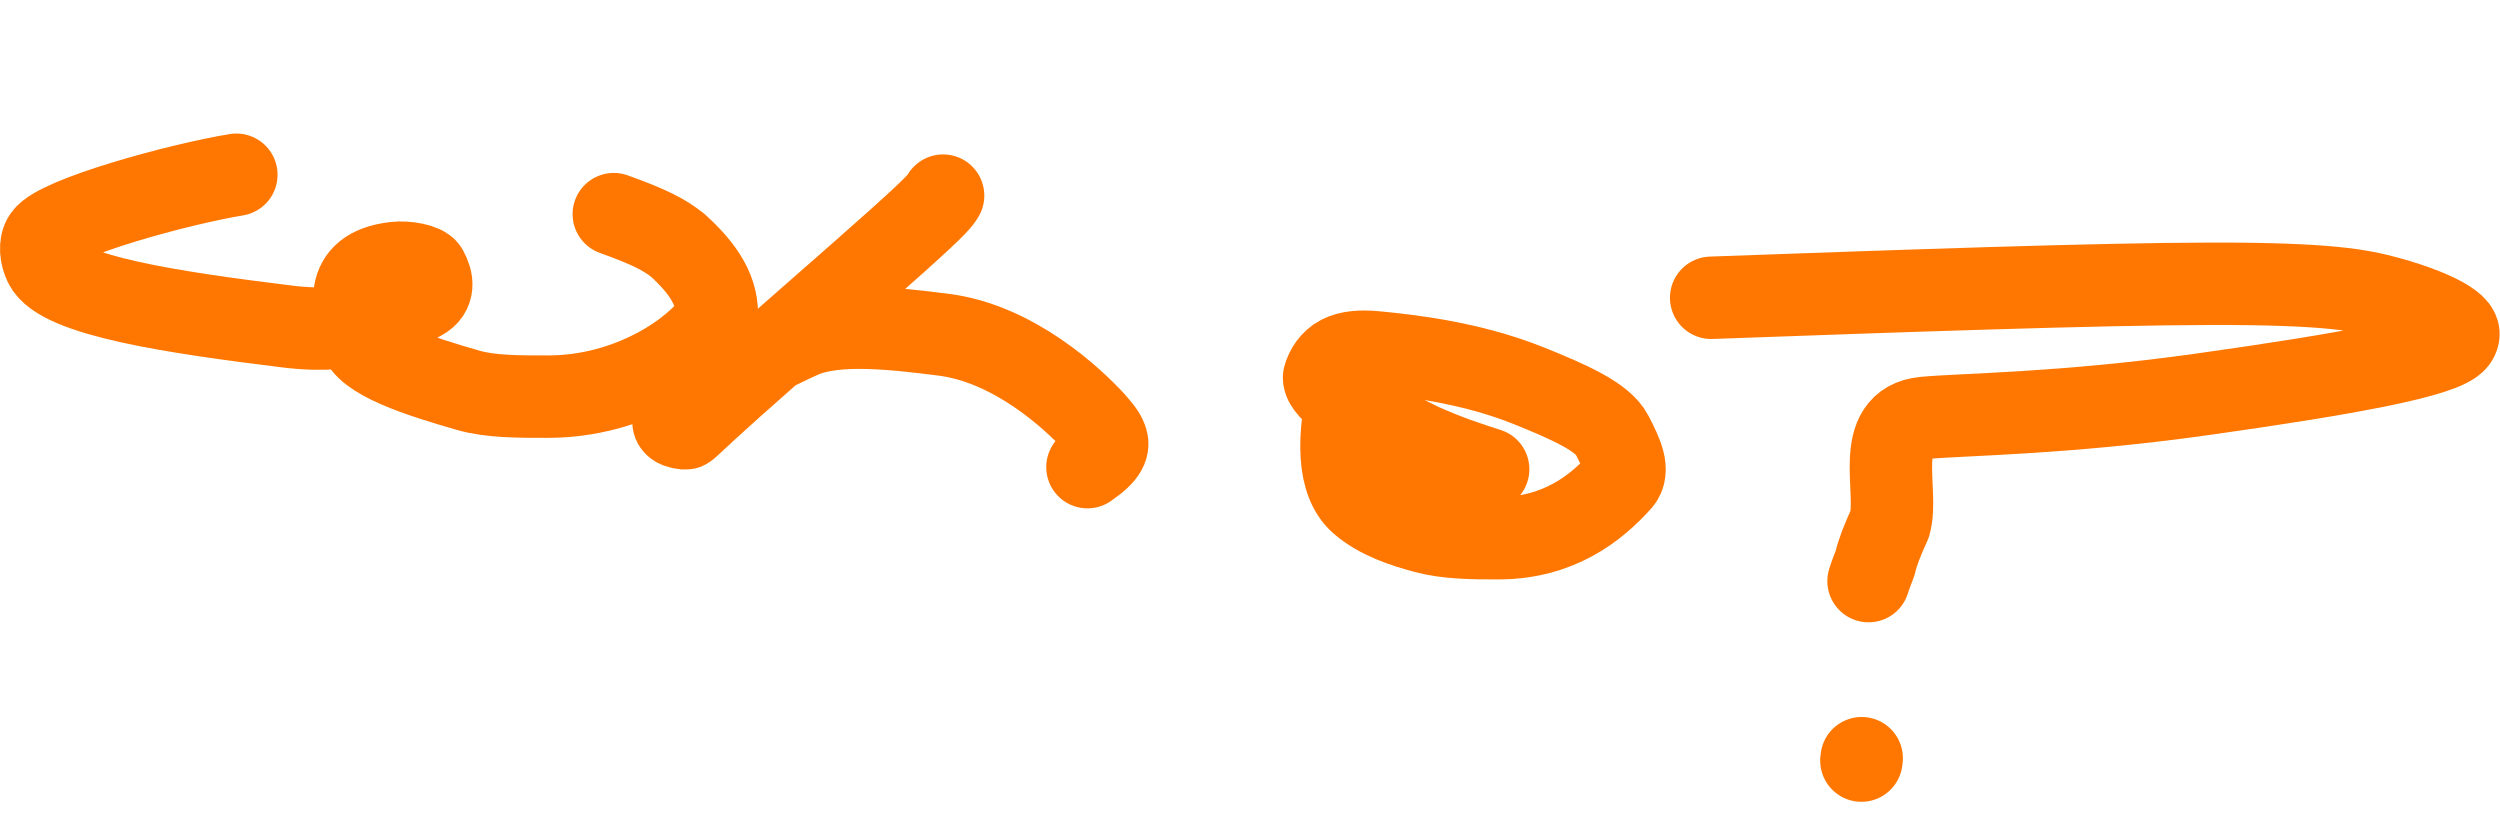
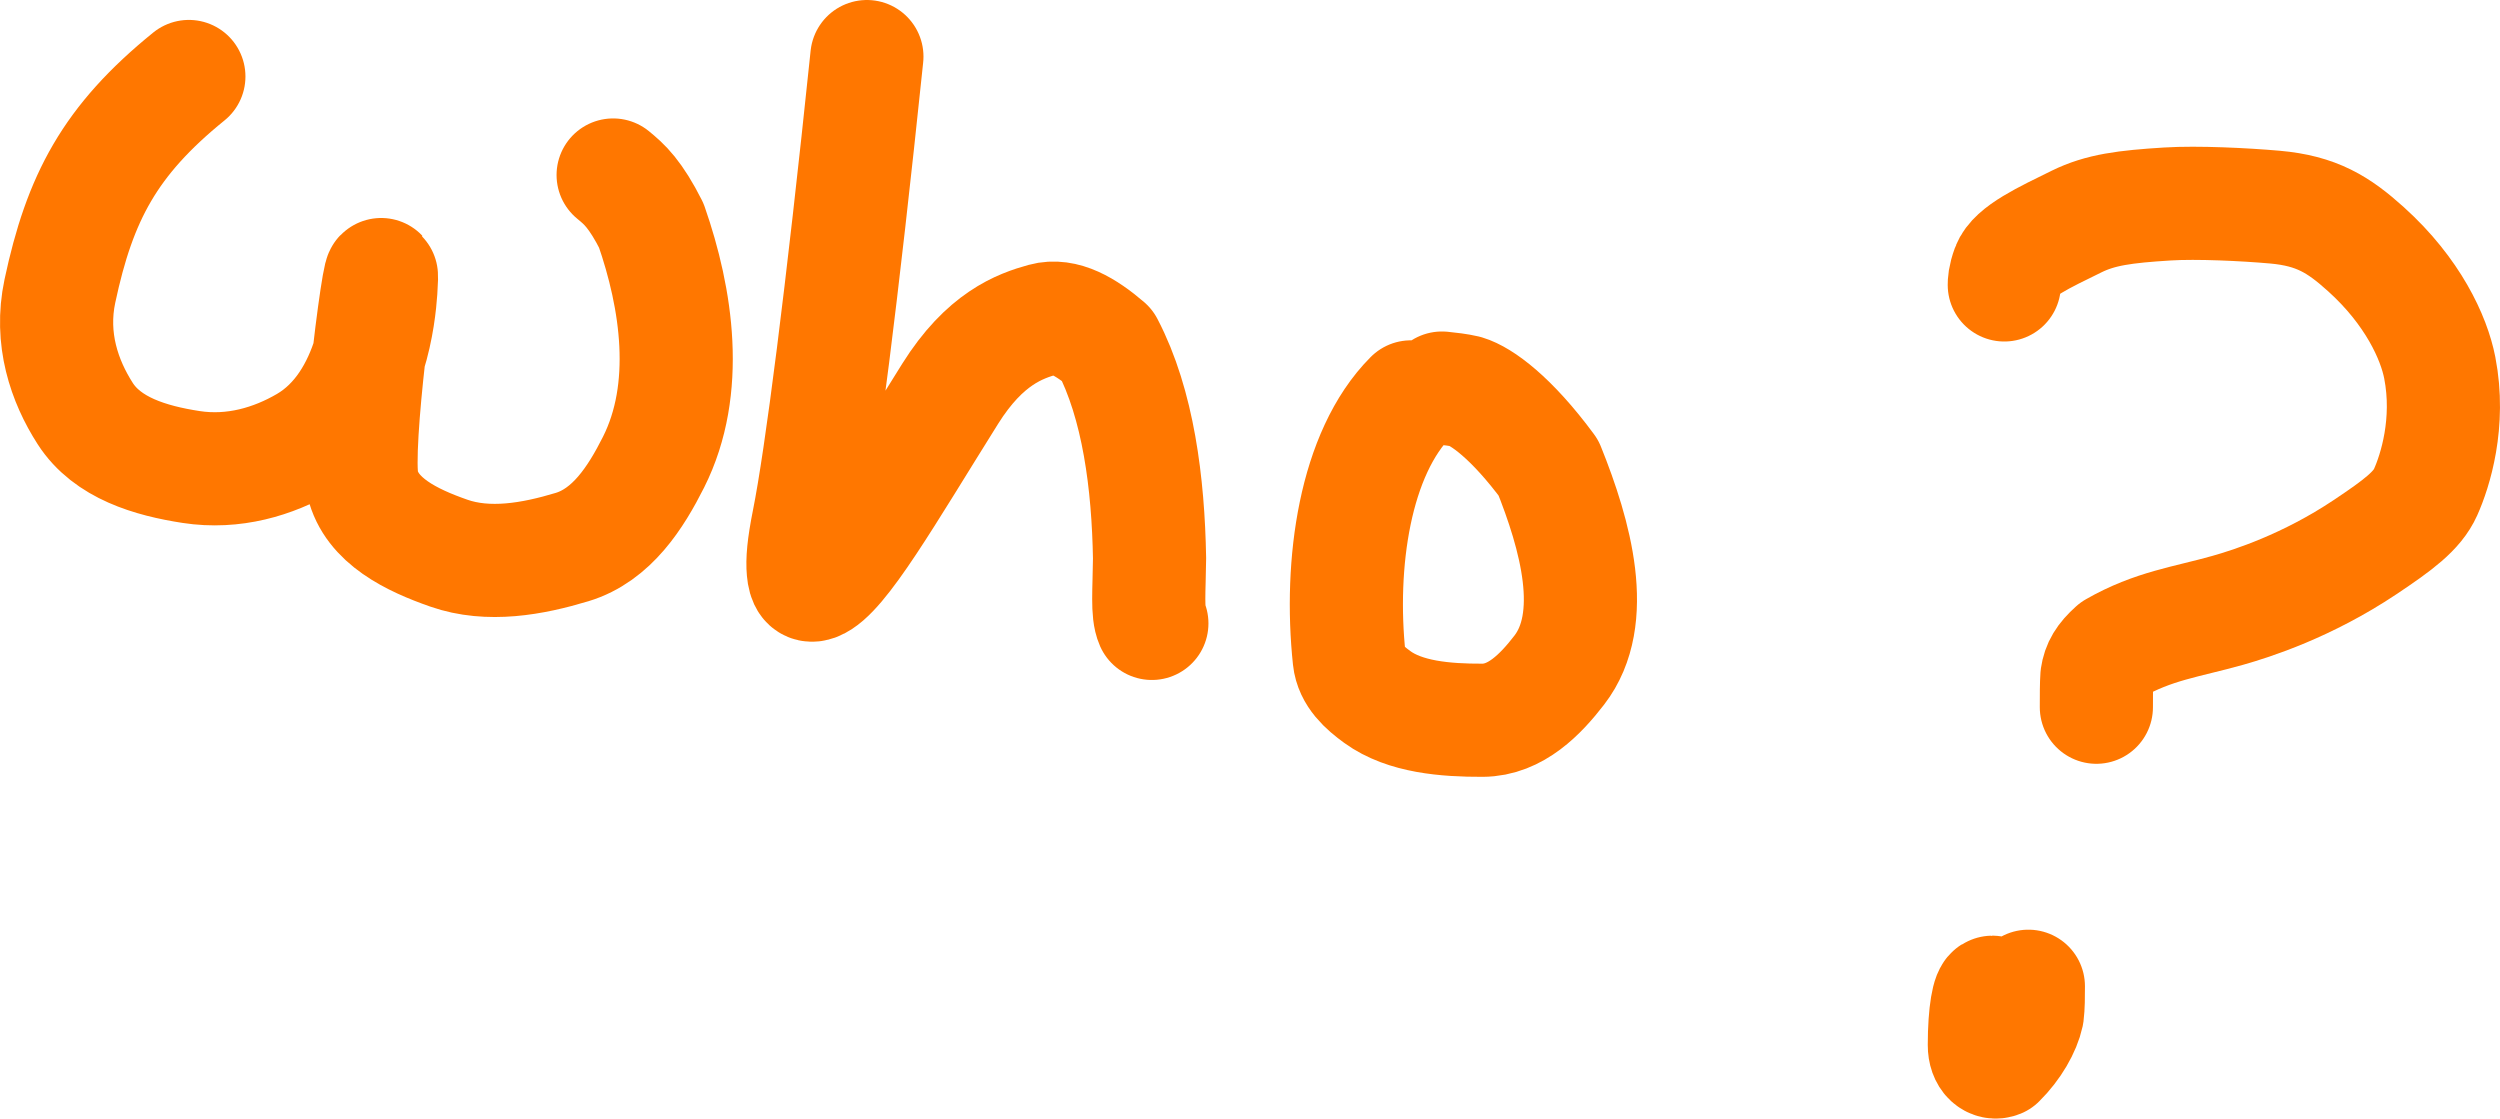
- <svg xmlns="http://www.w3.org/2000/svg" width="910" height="302" viewBox="0 0 910 302" fill="none">
-   <path d="M86.03 63.603C64.813 67.113 21.235 79.065 16.165 86.263C14.302 88.908 14.899 93.212 16.368 96.226C21.962 107.705 63.787 113.821 104.664 118.86C130.87 122.091 143.892 114.276 153.594 108.877C158.088 106.376 157.485 102.037 155.369 98.28C154.303 96.387 147.976 95.235 143.76 95.725C123.777 98.045 129.186 112.676 130.931 122.339C132.423 130.597 152.943 137.019 170.291 142.033C178.516 144.41 188.719 144.388 199.543 144.378C229.056 144.351 252.865 128.205 260.83 116.255C261.747 106.225 256.121 97.855 246.751 89.343C241.967 85.561 237.122 82.871 223.423 77.945" stroke="#FF7700" stroke-width="30" stroke-linecap="round" stroke-linejoin="round" />
-   <path d="M343.289 71.208C342.343 72.815 341.397 74.423 326.332 87.909C311.267 101.395 282.111 126.712 266.618 140.557C251.125 154.403 250.179 156.01 249.436 155.942C231.838 154.322 272.663 131.08 291.781 122.623C304.318 117.077 325.813 119.603 343.514 121.844C369.151 125.092 390.676 145.26 398.274 153.572C399.899 155.533 401.871 157.511 402.713 159.891C403.555 162.27 403.209 164.991 395.83 170.041" stroke="#FF7700" stroke-width="30" stroke-linecap="round" stroke-linejoin="round" />
-   <path d="M492.065 137.26C486.206 160.013 487.13 175.691 495.183 182.815C501.77 188.642 511.296 191.708 518.877 193.72C526.885 195.845 536.2 195.935 545.533 195.908C567.452 195.844 580.982 184.931 589.763 175.211C593.268 171.331 590.324 165.157 586.734 158.255C583.329 151.709 571.057 146.286 556.533 140.432C534.886 131.709 511.849 129.307 500.78 128.244C495.527 127.739 491.082 128.046 487.838 129.717C484.594 131.388 482.703 134.603 481.964 137.326C481.694 142.182 494.697 150.81 517.226 161.698C527.235 166.155 534.354 168.443 541.688 170.8" stroke="#FF7700" stroke-width="30" stroke-linecap="round" stroke-linejoin="round" />
-   <path d="M622.865 108.39C692.889 105.88 762.912 103.369 805.11 103.295C847.307 103.22 859.556 105.657 869.446 108.393C879.336 111.129 886.494 114.09 890.672 116.703C894.849 119.315 895.829 121.49 893.969 123.92C889.587 129.644 854.945 136.068 800.821 143.65C751.254 150.593 714.611 150.814 700.488 152.113C681.457 153.865 691.313 178.828 687.878 190.722C685.267 196.428 683.358 201.261 682.606 204.706C682.074 206.422 681.236 208.073 680.15 211.52" stroke="#FF7700" stroke-width="30" stroke-linecap="round" stroke-linejoin="round" />
-   <path d="M677.656 275.982L677.545 276.856" stroke="#FF7700" stroke-width="30" stroke-linecap="round" stroke-linejoin="round" />
+ <svg xmlns="http://www.w3.org/2000/svg" width="220.937" height="98.856" viewBox="0 0 220.937 98.856" fill="none">
+   <path d="M16.691 6.76C9.706 12.422 7.053 17.458 5.294 25.718C4.393 29.95 5.698 33.691 7.527 36.543C9.487 39.601 13.313 40.719 16.891 41.271C20.641 41.849 24.154 40.792 26.988 39.138C30.066 37.342 31.716 34.255 32.609 31.417M32.609 31.417C33.367 29.011 33.58 26.784 33.658 25.672C33.918 21.954 33.203 26.184 32.609 31.417M32.609 31.417C32.098 35.926 31.676 41.179 32.046 42.737C32.831 46.048 36.407 47.744 39.657 48.882C43.158 50.109 47.078 49.399 50.559 48.346C54.07 47.283 56.189 43.959 57.757 40.842C61.025 34.343 59.81 26.399 57.556 19.926C56.889 18.601 56.283 17.657 55.728 16.97C55.173 16.283 54.687 15.88 54.186 15.466" stroke="#FF7700" stroke-width="10" stroke-linecap="round" stroke-linejoin="round" />
+   <path d="M76.612 5C74.399 26.243 72.567 40.459 71.454 46.026C70.996 48.313 70.906 49.539 70.988 50.447C71.069 51.354 71.363 51.913 72.1 51.645C74.313 50.843 78.427 43.65 83.964 34.811C87.03 29.916 90.122 28.814 92.222 28.233C94.028 27.733 95.982 28.881 97.854 30.492C100.605 35.752 101.476 42.755 101.591 49.335C101.564 52.205 101.364 54.12 101.796 55.093" stroke="#FF7700" stroke-width="10" stroke-linecap="round" stroke-linejoin="round" />
+   <path d="M124.682 35.076C119.72 40.058 118.347 49.809 119.239 58.222C119.398 59.727 120.567 60.761 121.725 61.601C124.16 63.369 127.732 63.662 131.016 63.652C133.95 63.643 136.16 61.35 137.803 59.217C141.301 54.678 139.24 47.291 136.844 41.34C133.57 36.898 130.918 35.016 129.542 34.606C128.844 34.443 128.148 34.37 127.43 34.295" stroke="#FF7700" stroke-width="10" stroke-linecap="round" stroke-linejoin="round" />
+   <path d="M177.129 25.181C177.129 24.996 177.129 24.53 177.453 23.645C177.974 22.221 180.667 20.98 183.515 19.579C185.63 18.538 187.78 18.261 191.547 18.027C194.198 17.862 198.37 18.07 201.026 18.303C204.735 18.629 206.676 19.844 209.097 22.028C213.238 25.763 215.099 29.85 215.614 32.5C216.561 37.375 215.2 41.632 214.361 43.5C213.618 45.154 211.931 46.405 209.002 48.361C203.89 51.774 199.027 53.331 196.88 53.938C193.225 54.972 190.328 55.295 186.822 57.301C185.833 58.191 185.454 58.85 185.314 59.78C185.266 60.433 185.266 61.451 185.266 62.501" stroke="#FF7700" stroke-width="10" stroke-linecap="round" stroke-linejoin="round" />
+   <path d="M176.074 87.69C175.724 87.69 175.369 89.441 175.366 92.356C175.365 93.533 176.064 94.046 176.684 93.791C178.005 92.486 178.902 90.879 179.167 89.645C179.257 88.937 179.257 88.062 179.257 87.16" stroke="#FF7700" stroke-width="10" stroke-linecap="round" stroke-linejoin="round" />
</svg>
